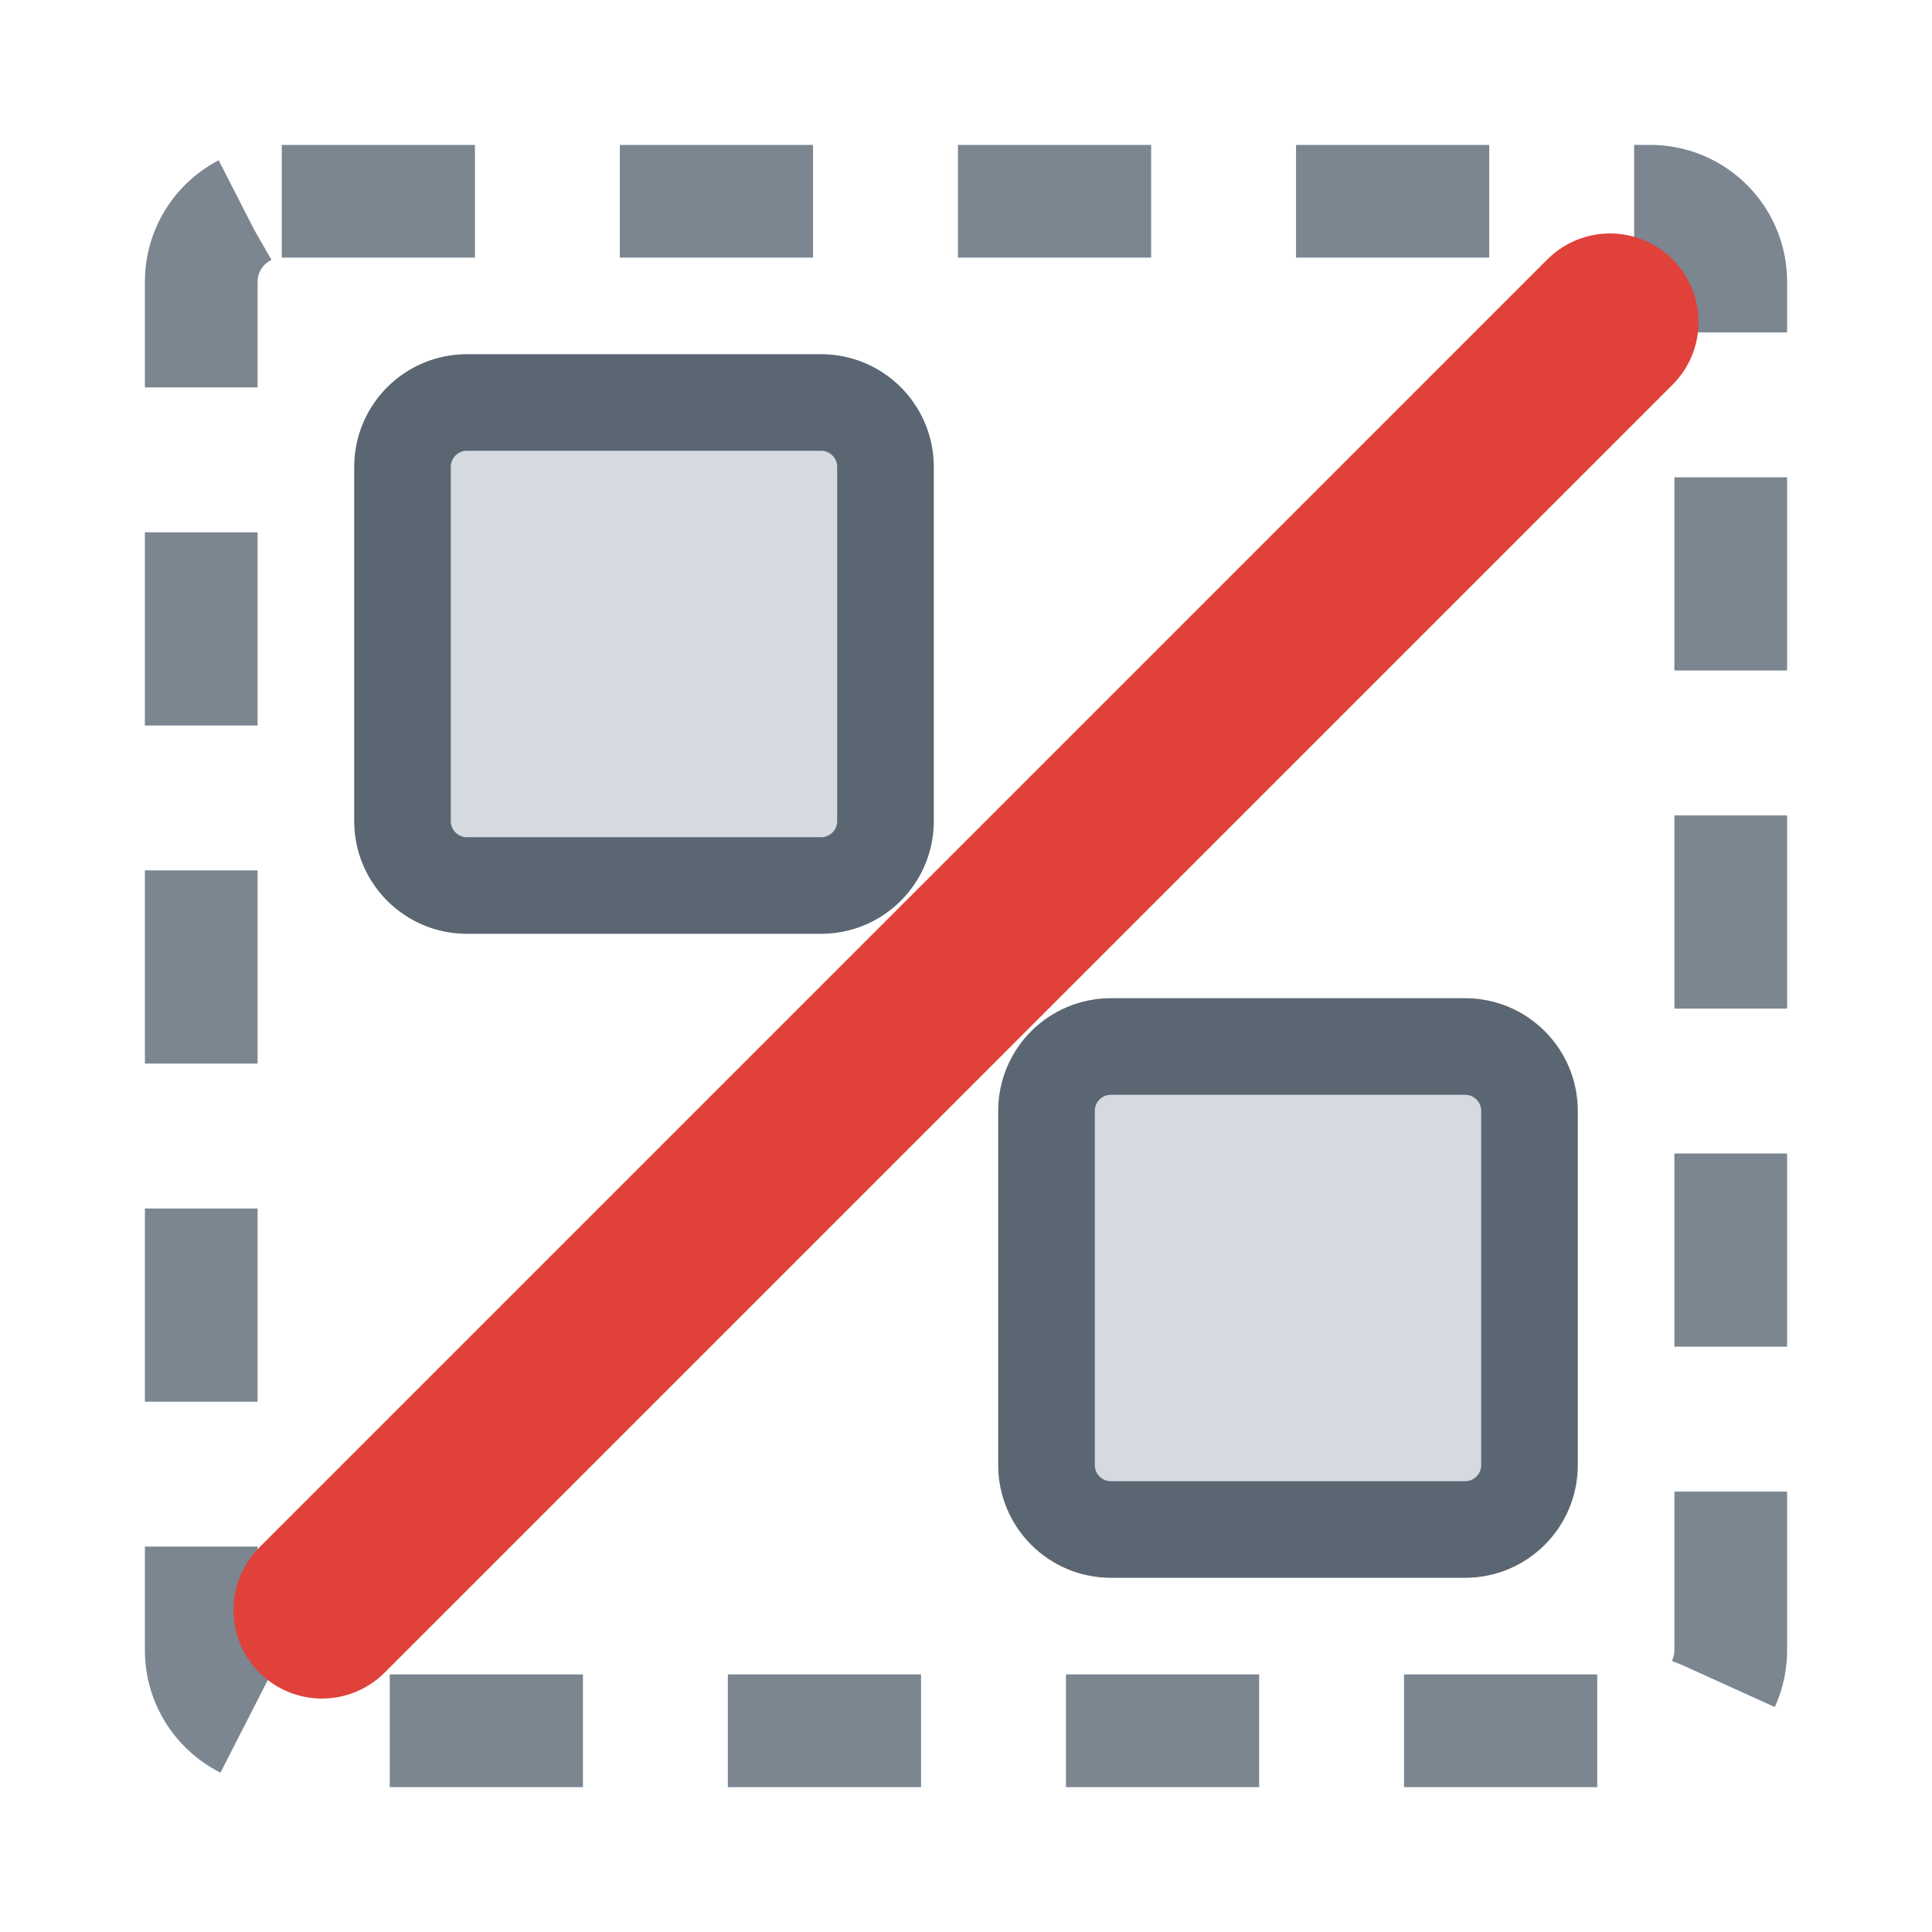
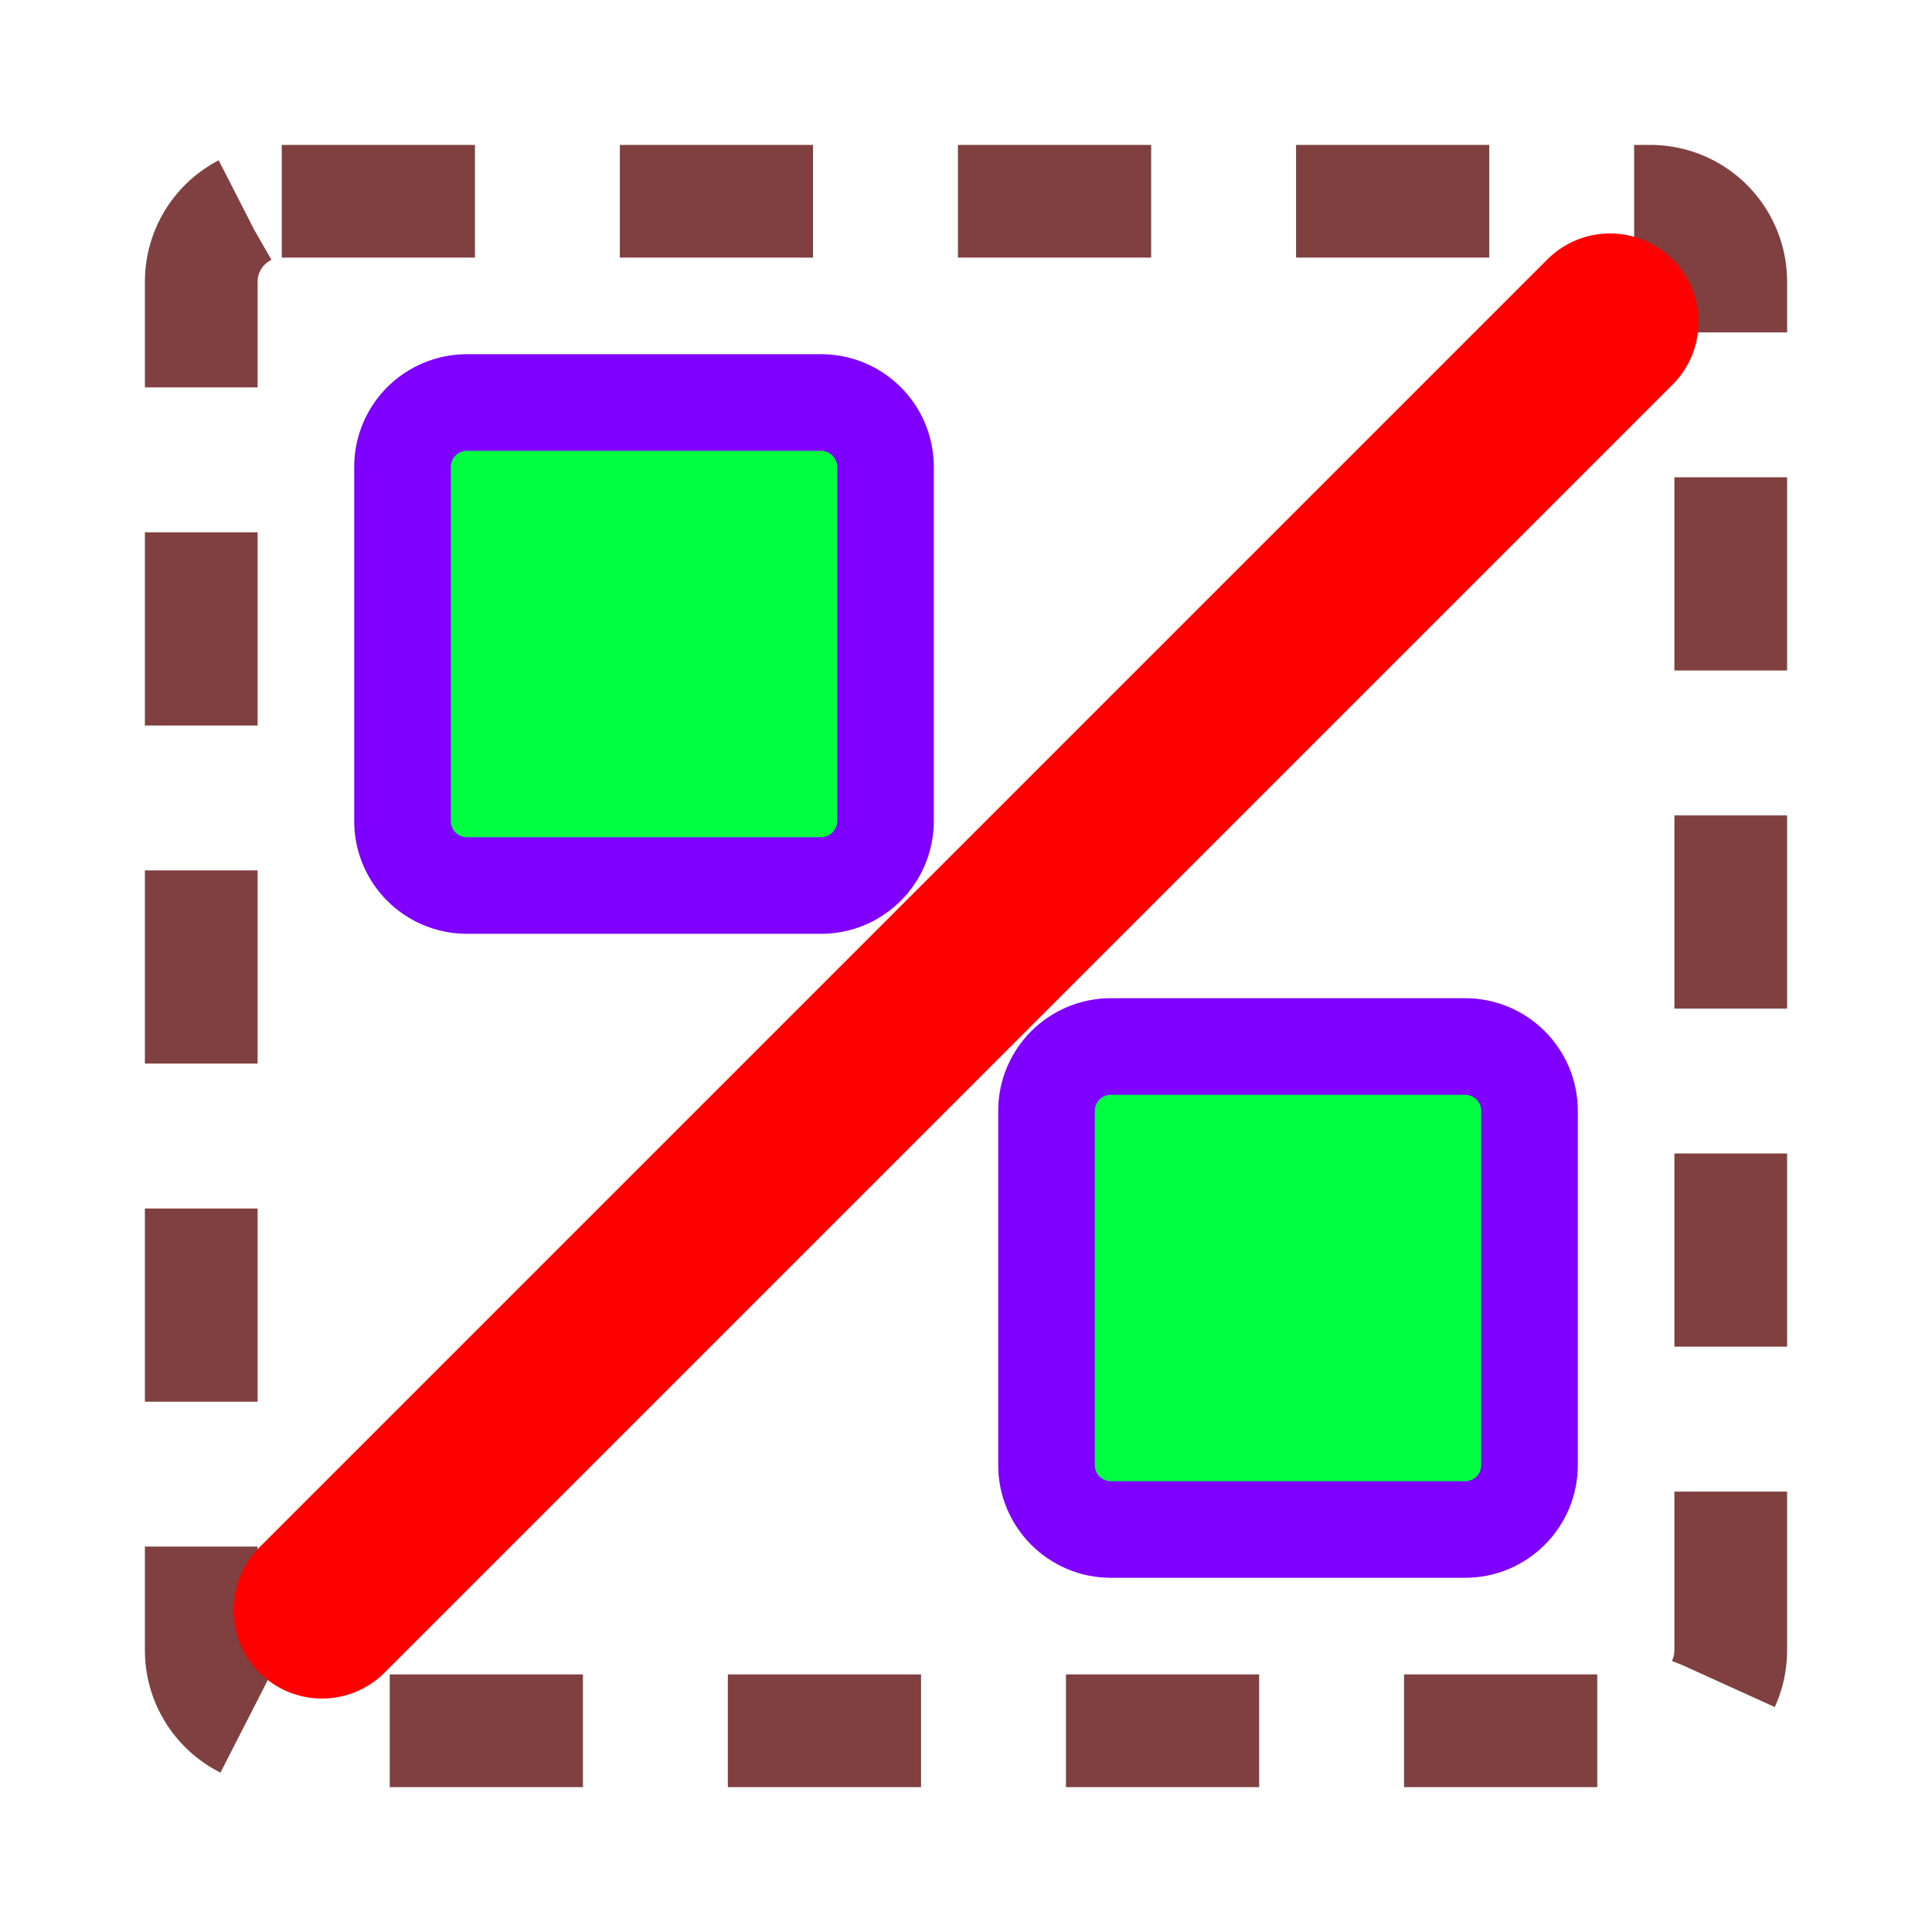
<svg xmlns="http://www.w3.org/2000/svg" width="24" height="24" viewBox="0 0 24 24">
-   <rect x="2.5" y="2.5" width="19" height="19" rx="1" fill="none" stroke="#7b8691" stroke-width="1.4" stroke-dasharray="2.4 1.8" />
-   <rect x="5" y="5" width="6" height="6" rx="0.8" fill="#d4dae0" stroke="#5a6672" stroke-width="1.2" />
-   <rect x="13" y="13" width="6" height="6" rx="0.8" fill="#d4dae0" stroke="#5a6672" stroke-width="1.2" />
-   <path d="M4,20 L20,4" fill="none" stroke="#e0413a" stroke-width="2.2" stroke-linecap="round" stroke-linejoin="round" />
+   <rect x="2.5" y="2.5" width="19" height="19" rx="1" fill="none" stroke="#804040" stroke-width="1.4" stroke-dasharray="2.4 1.8" />
+   <rect x="5" y="5" width="6" height="6" rx="0.8" fill="#00ff40" stroke="#8000ff" stroke-width="1.2" />
+   <rect x="13" y="13" width="6" height="6" rx="0.8" fill="#00ff40" stroke="#8000ff" stroke-width="1.2" />
+   <path d="M4,20 L20,4" fill="none" stroke="#ff0000" stroke-width="2.2" stroke-linecap="round" stroke-linejoin="round" />
</svg>
